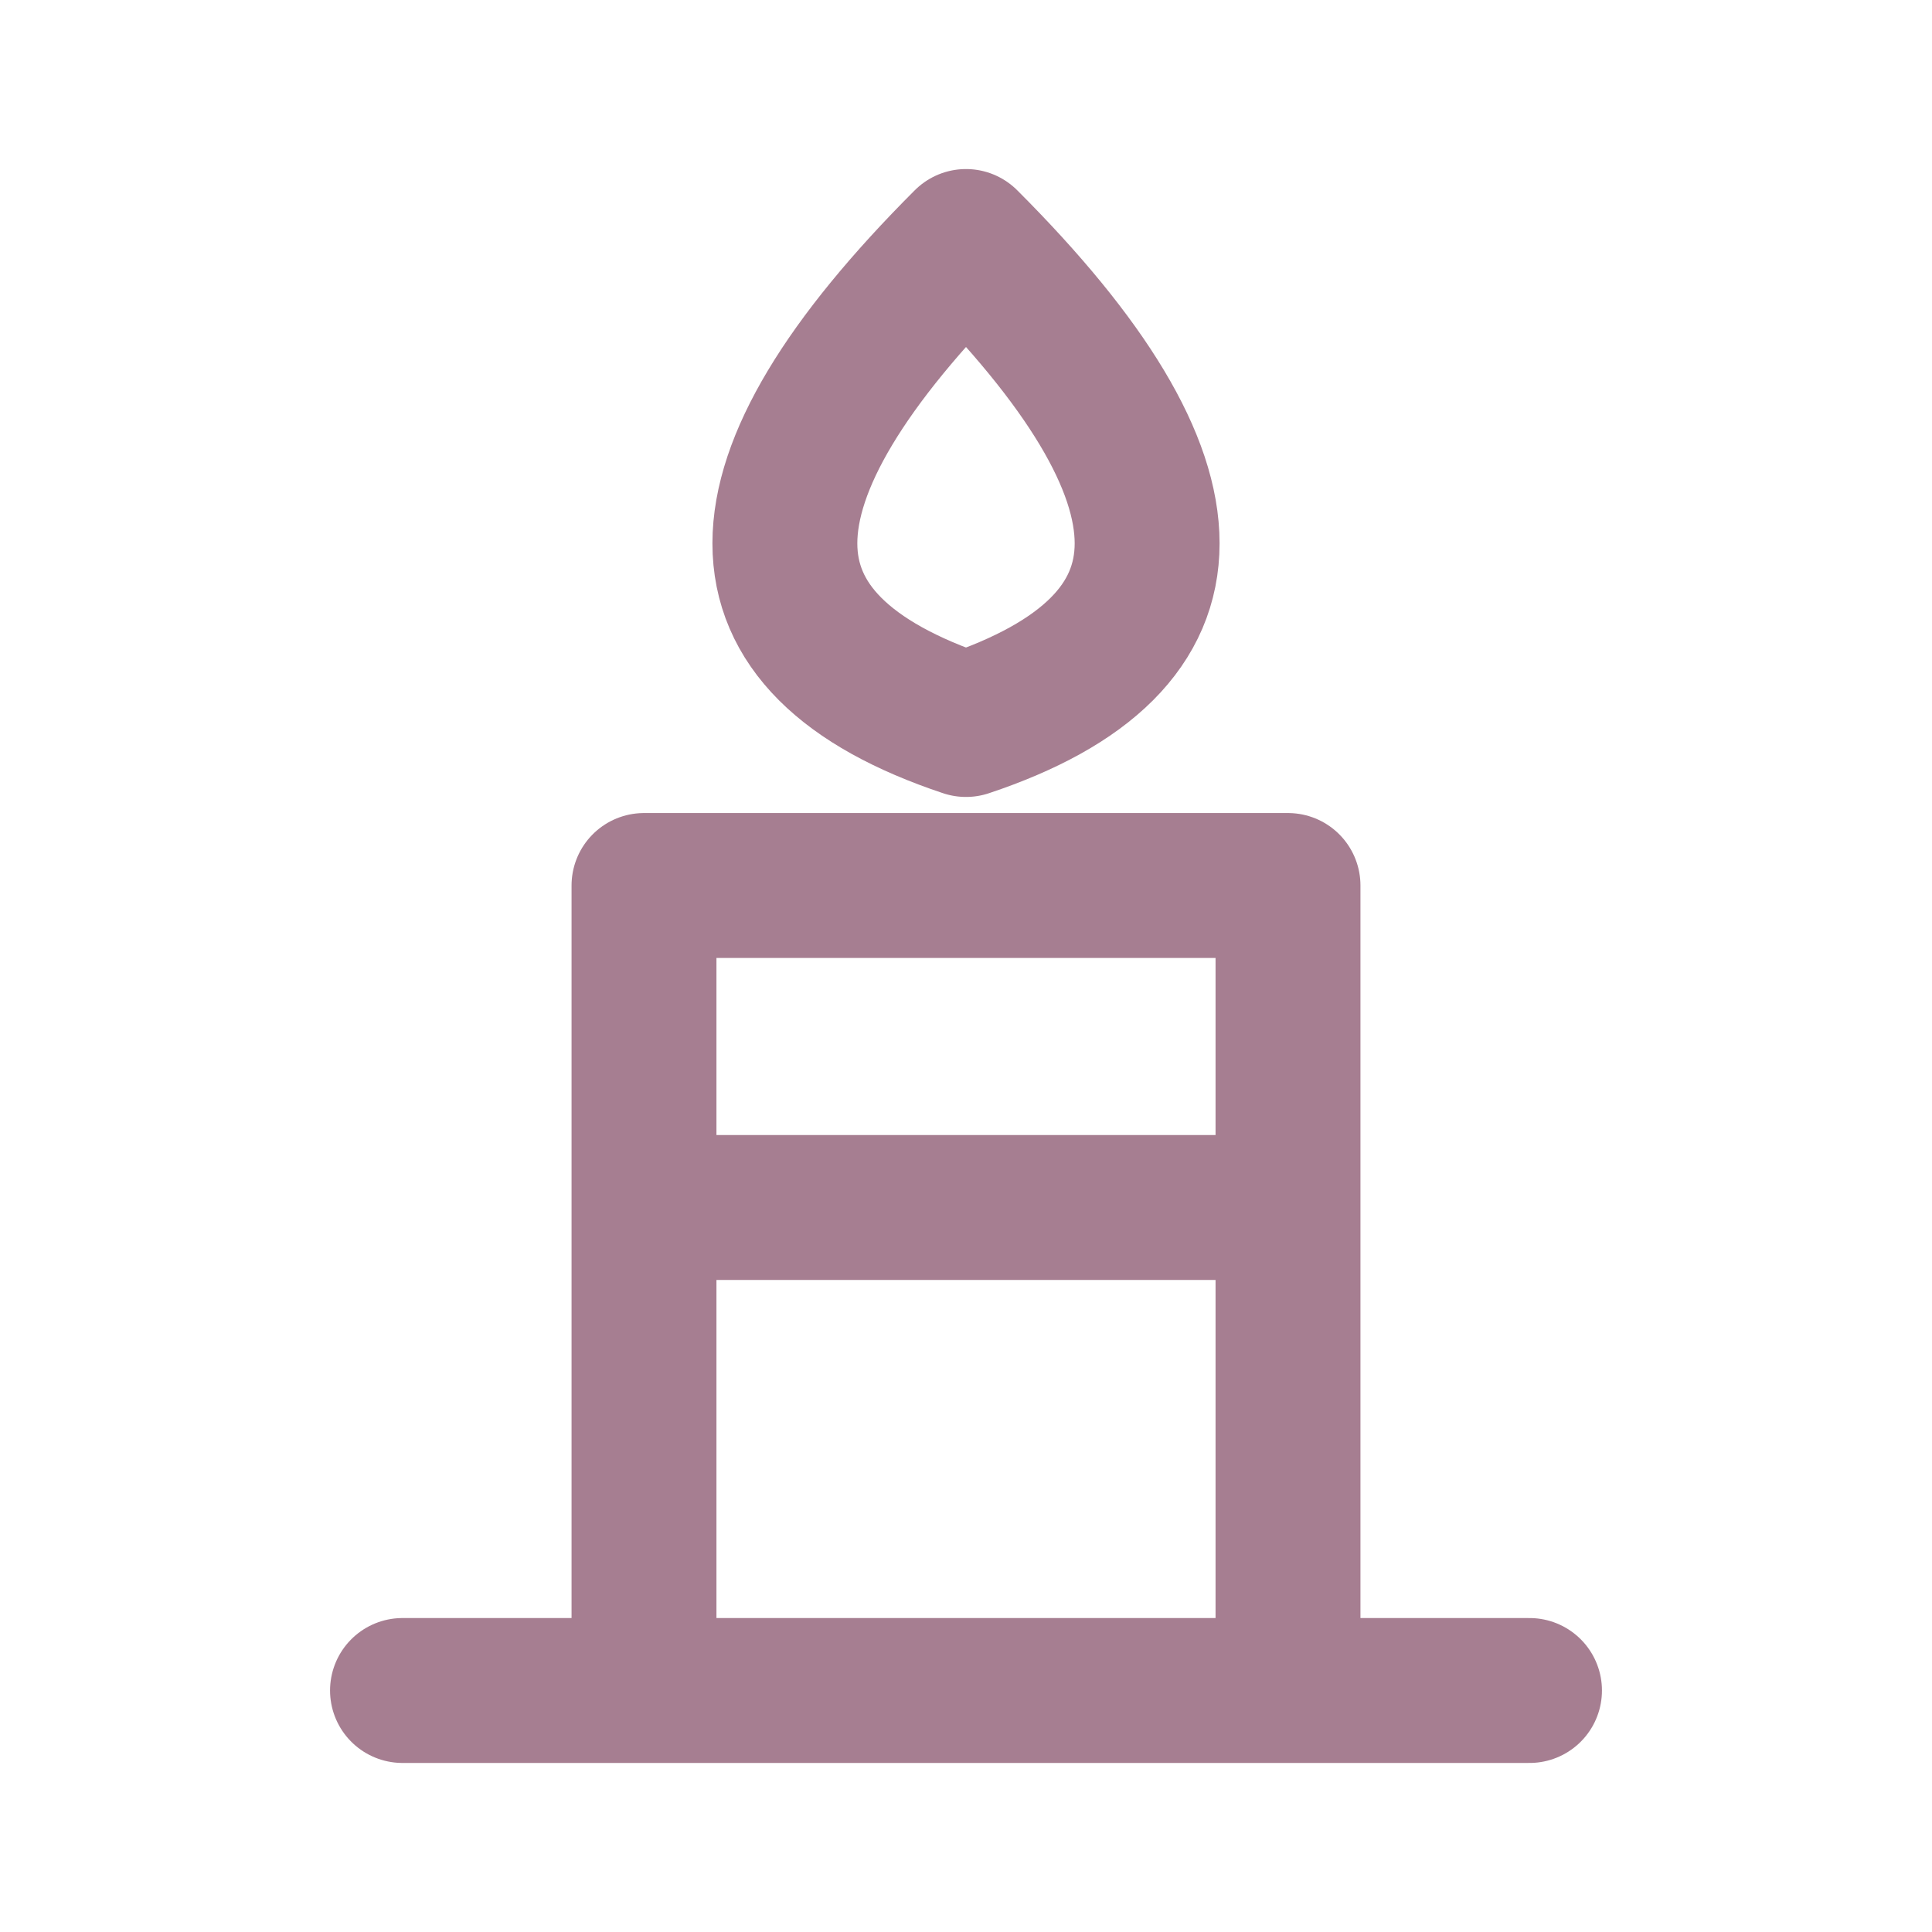
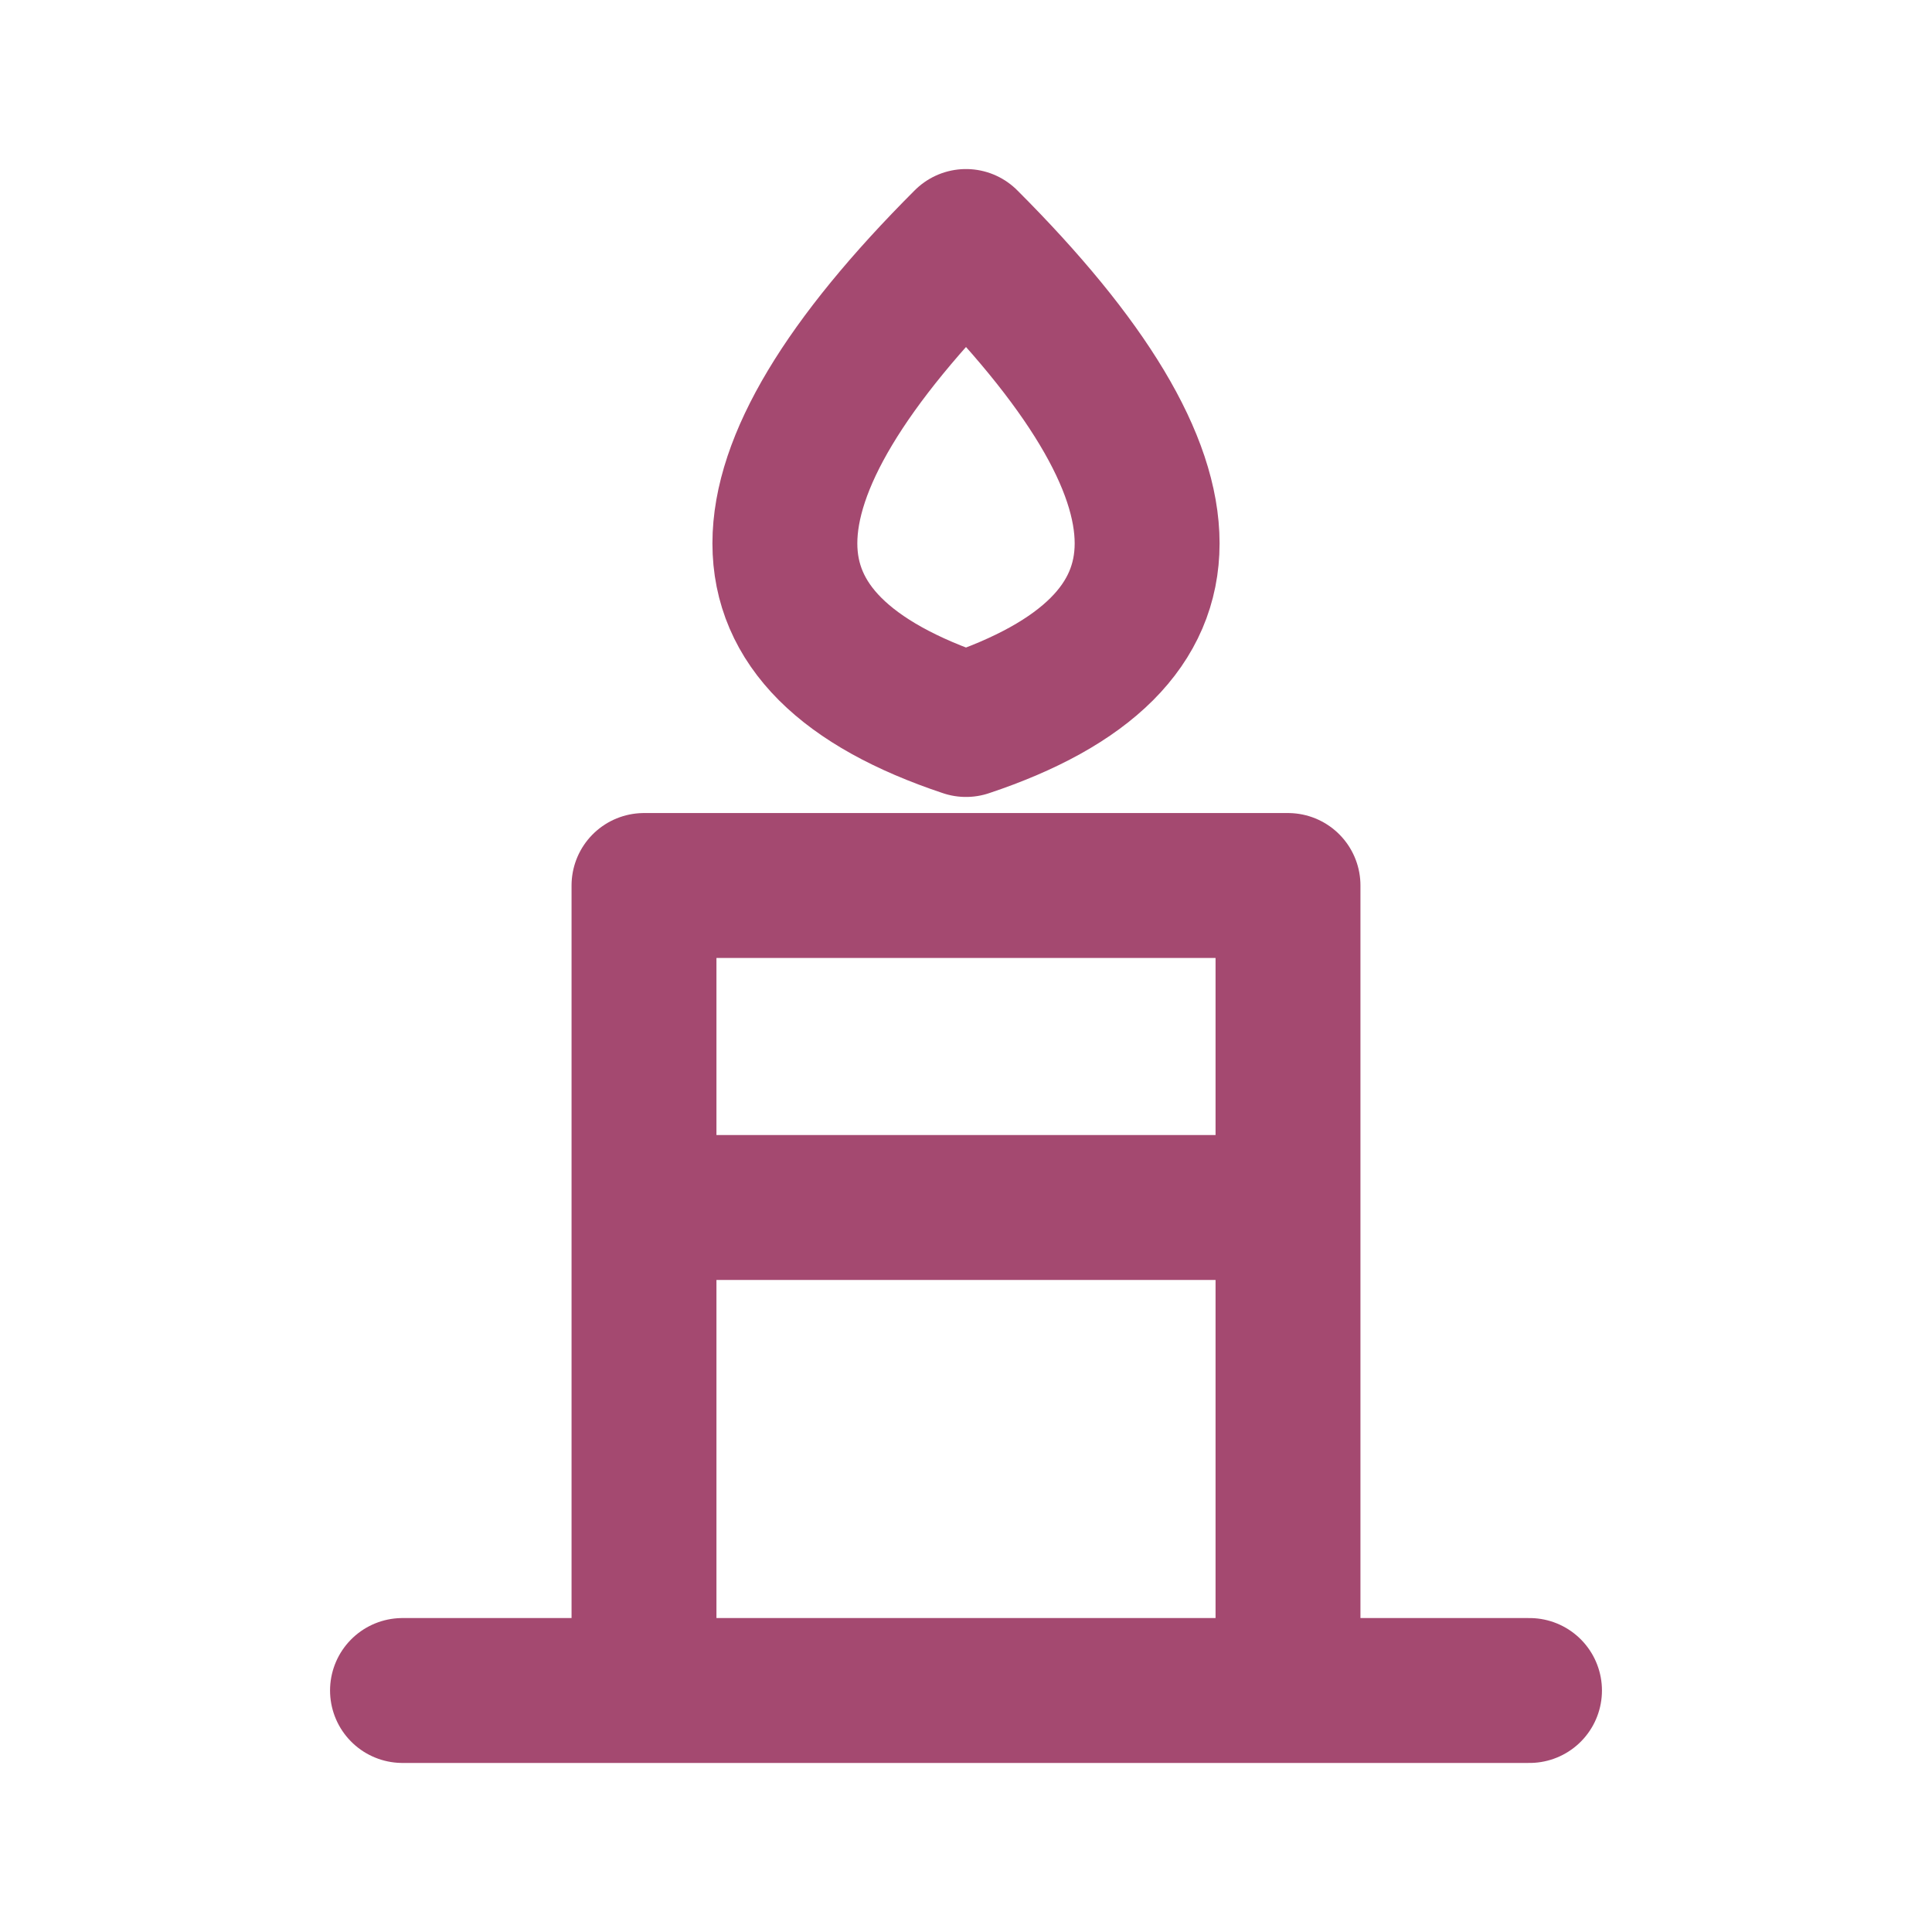
<svg xmlns="http://www.w3.org/2000/svg" width="48" height="48" viewBox="0 0 24 24">
-   <g fill="none" stroke="#A67E91" stroke-width="1.8" stroke-linecap="round" stroke-linejoin="round">
+   <g fill="none" stroke="#A44970" stroke-width="1.8" stroke-linecap="round" stroke-linejoin="round">
    <path d="M12 3c-3 3-3 5 0 6 3-1 3-3 0-6zM8 11h8v10H8zM5 21h14M8 15h8" />
  </g>
</svg>
